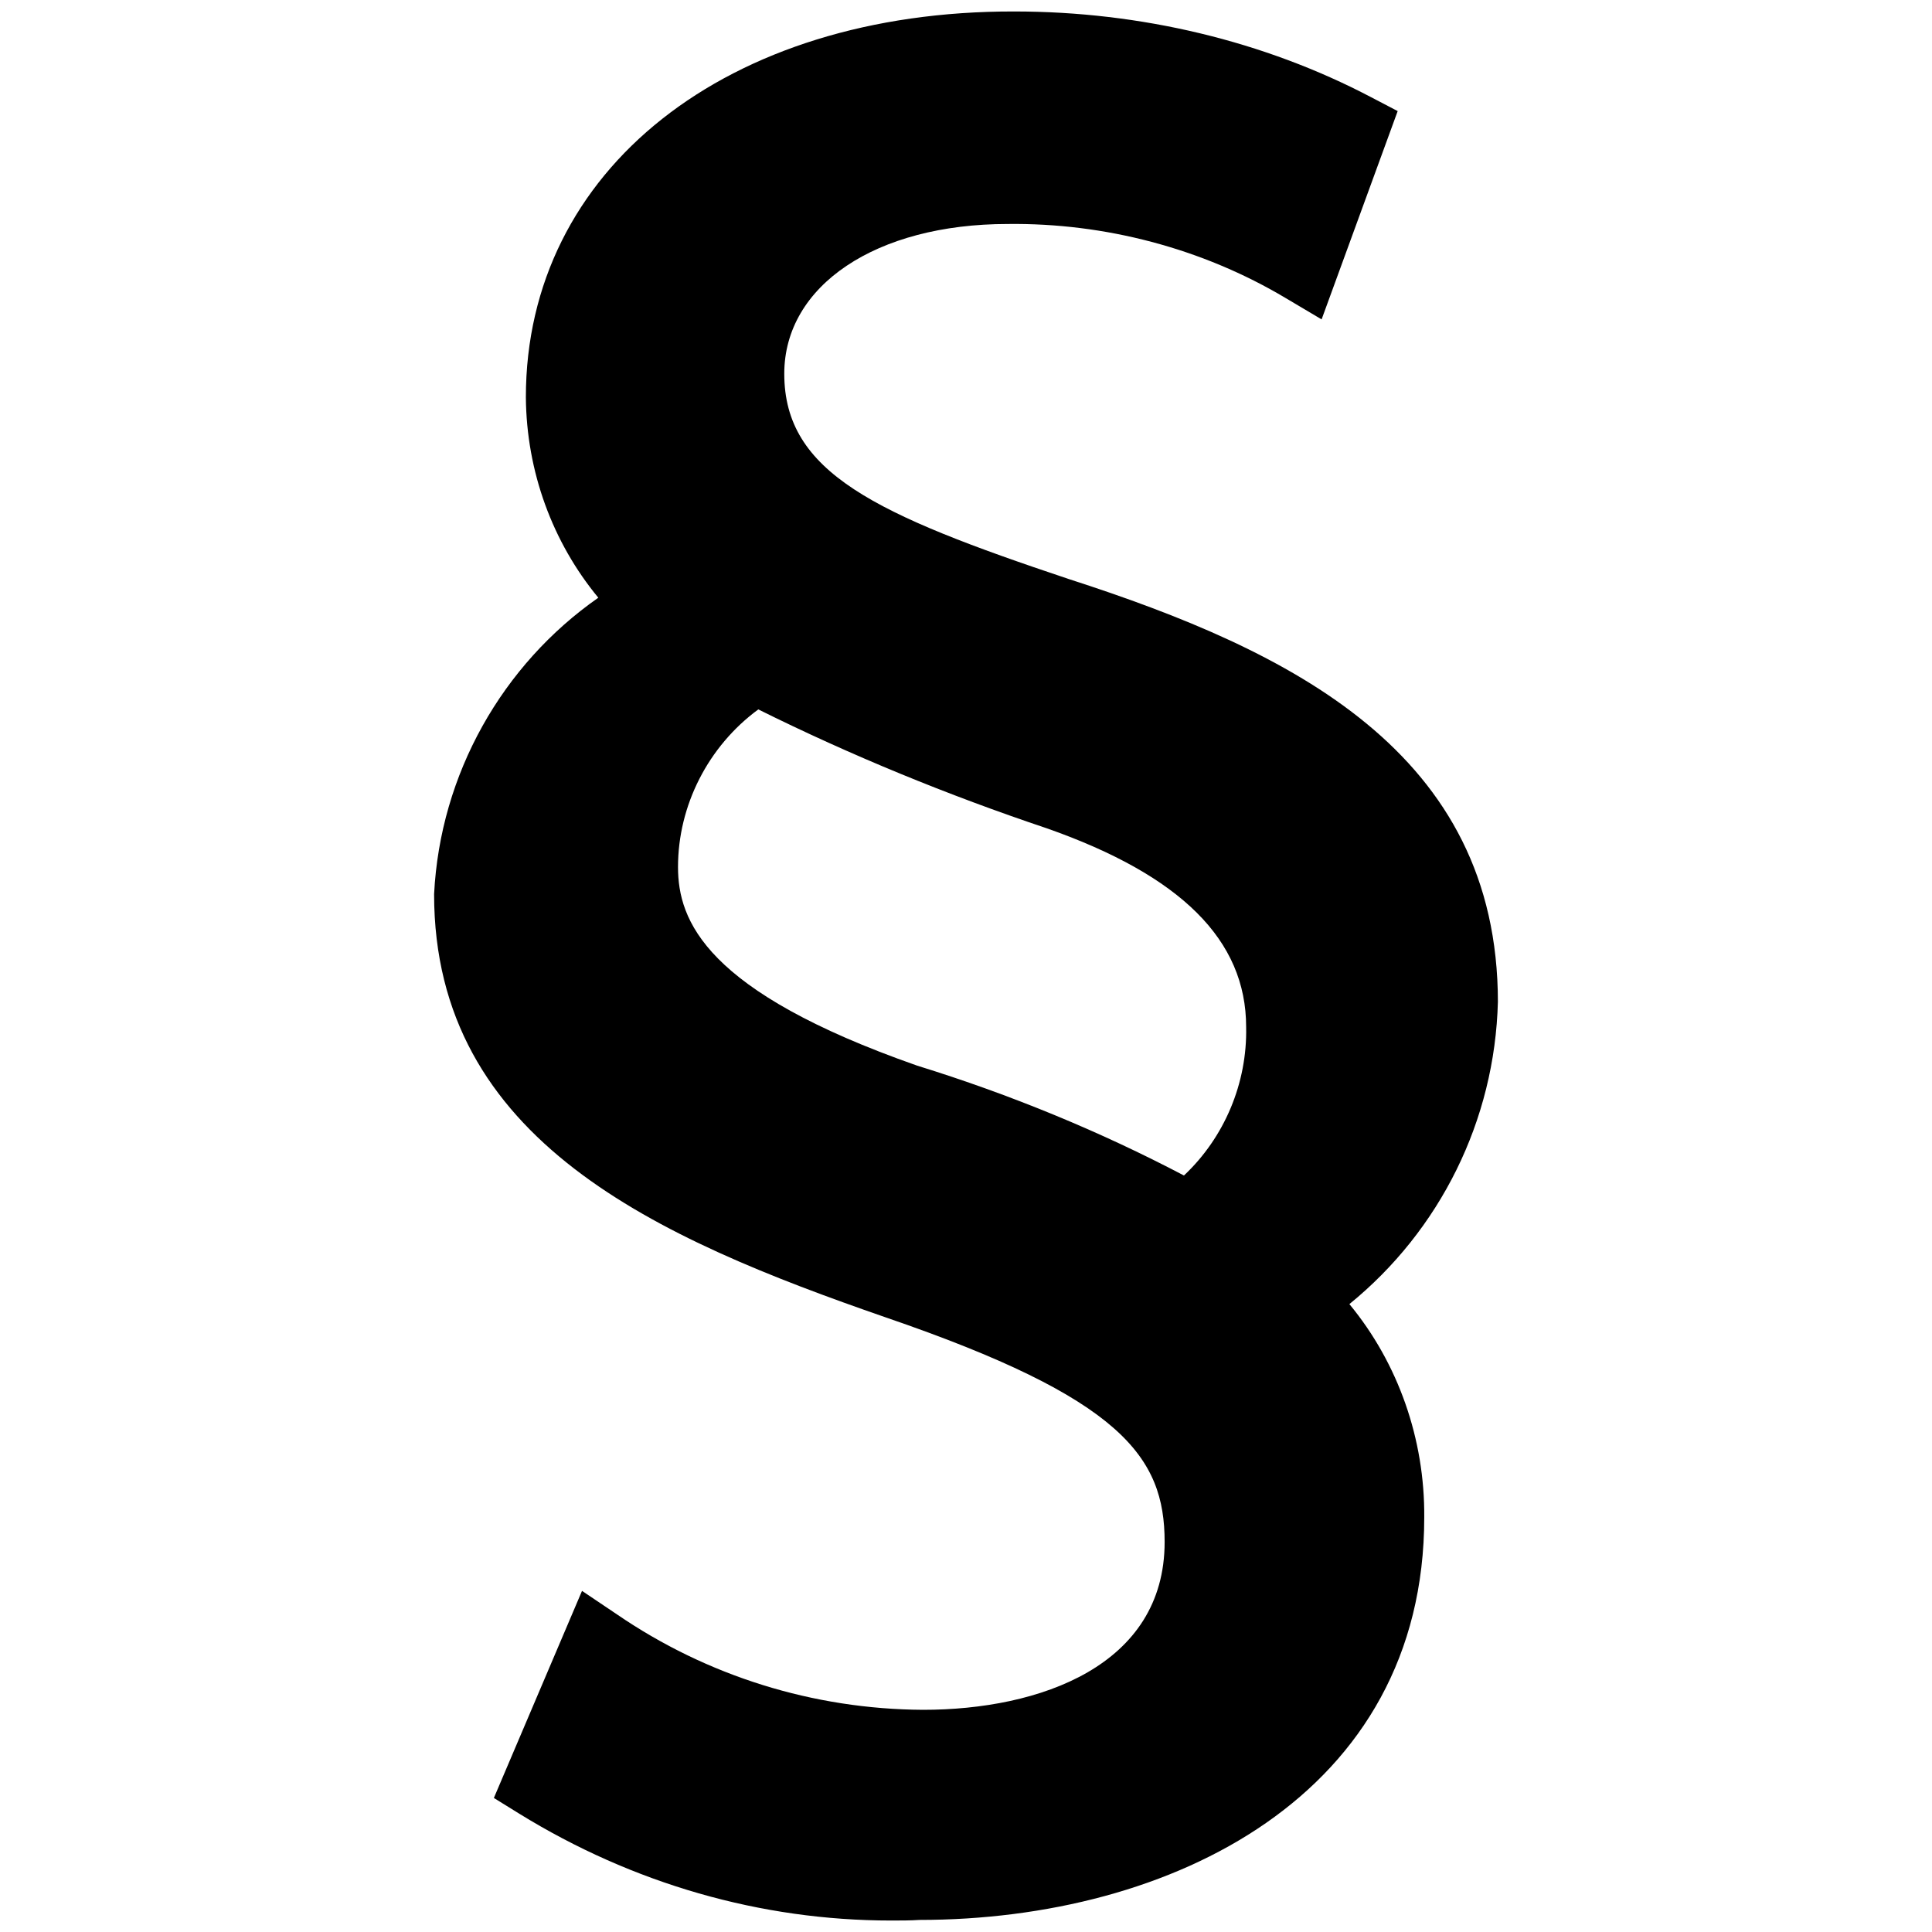
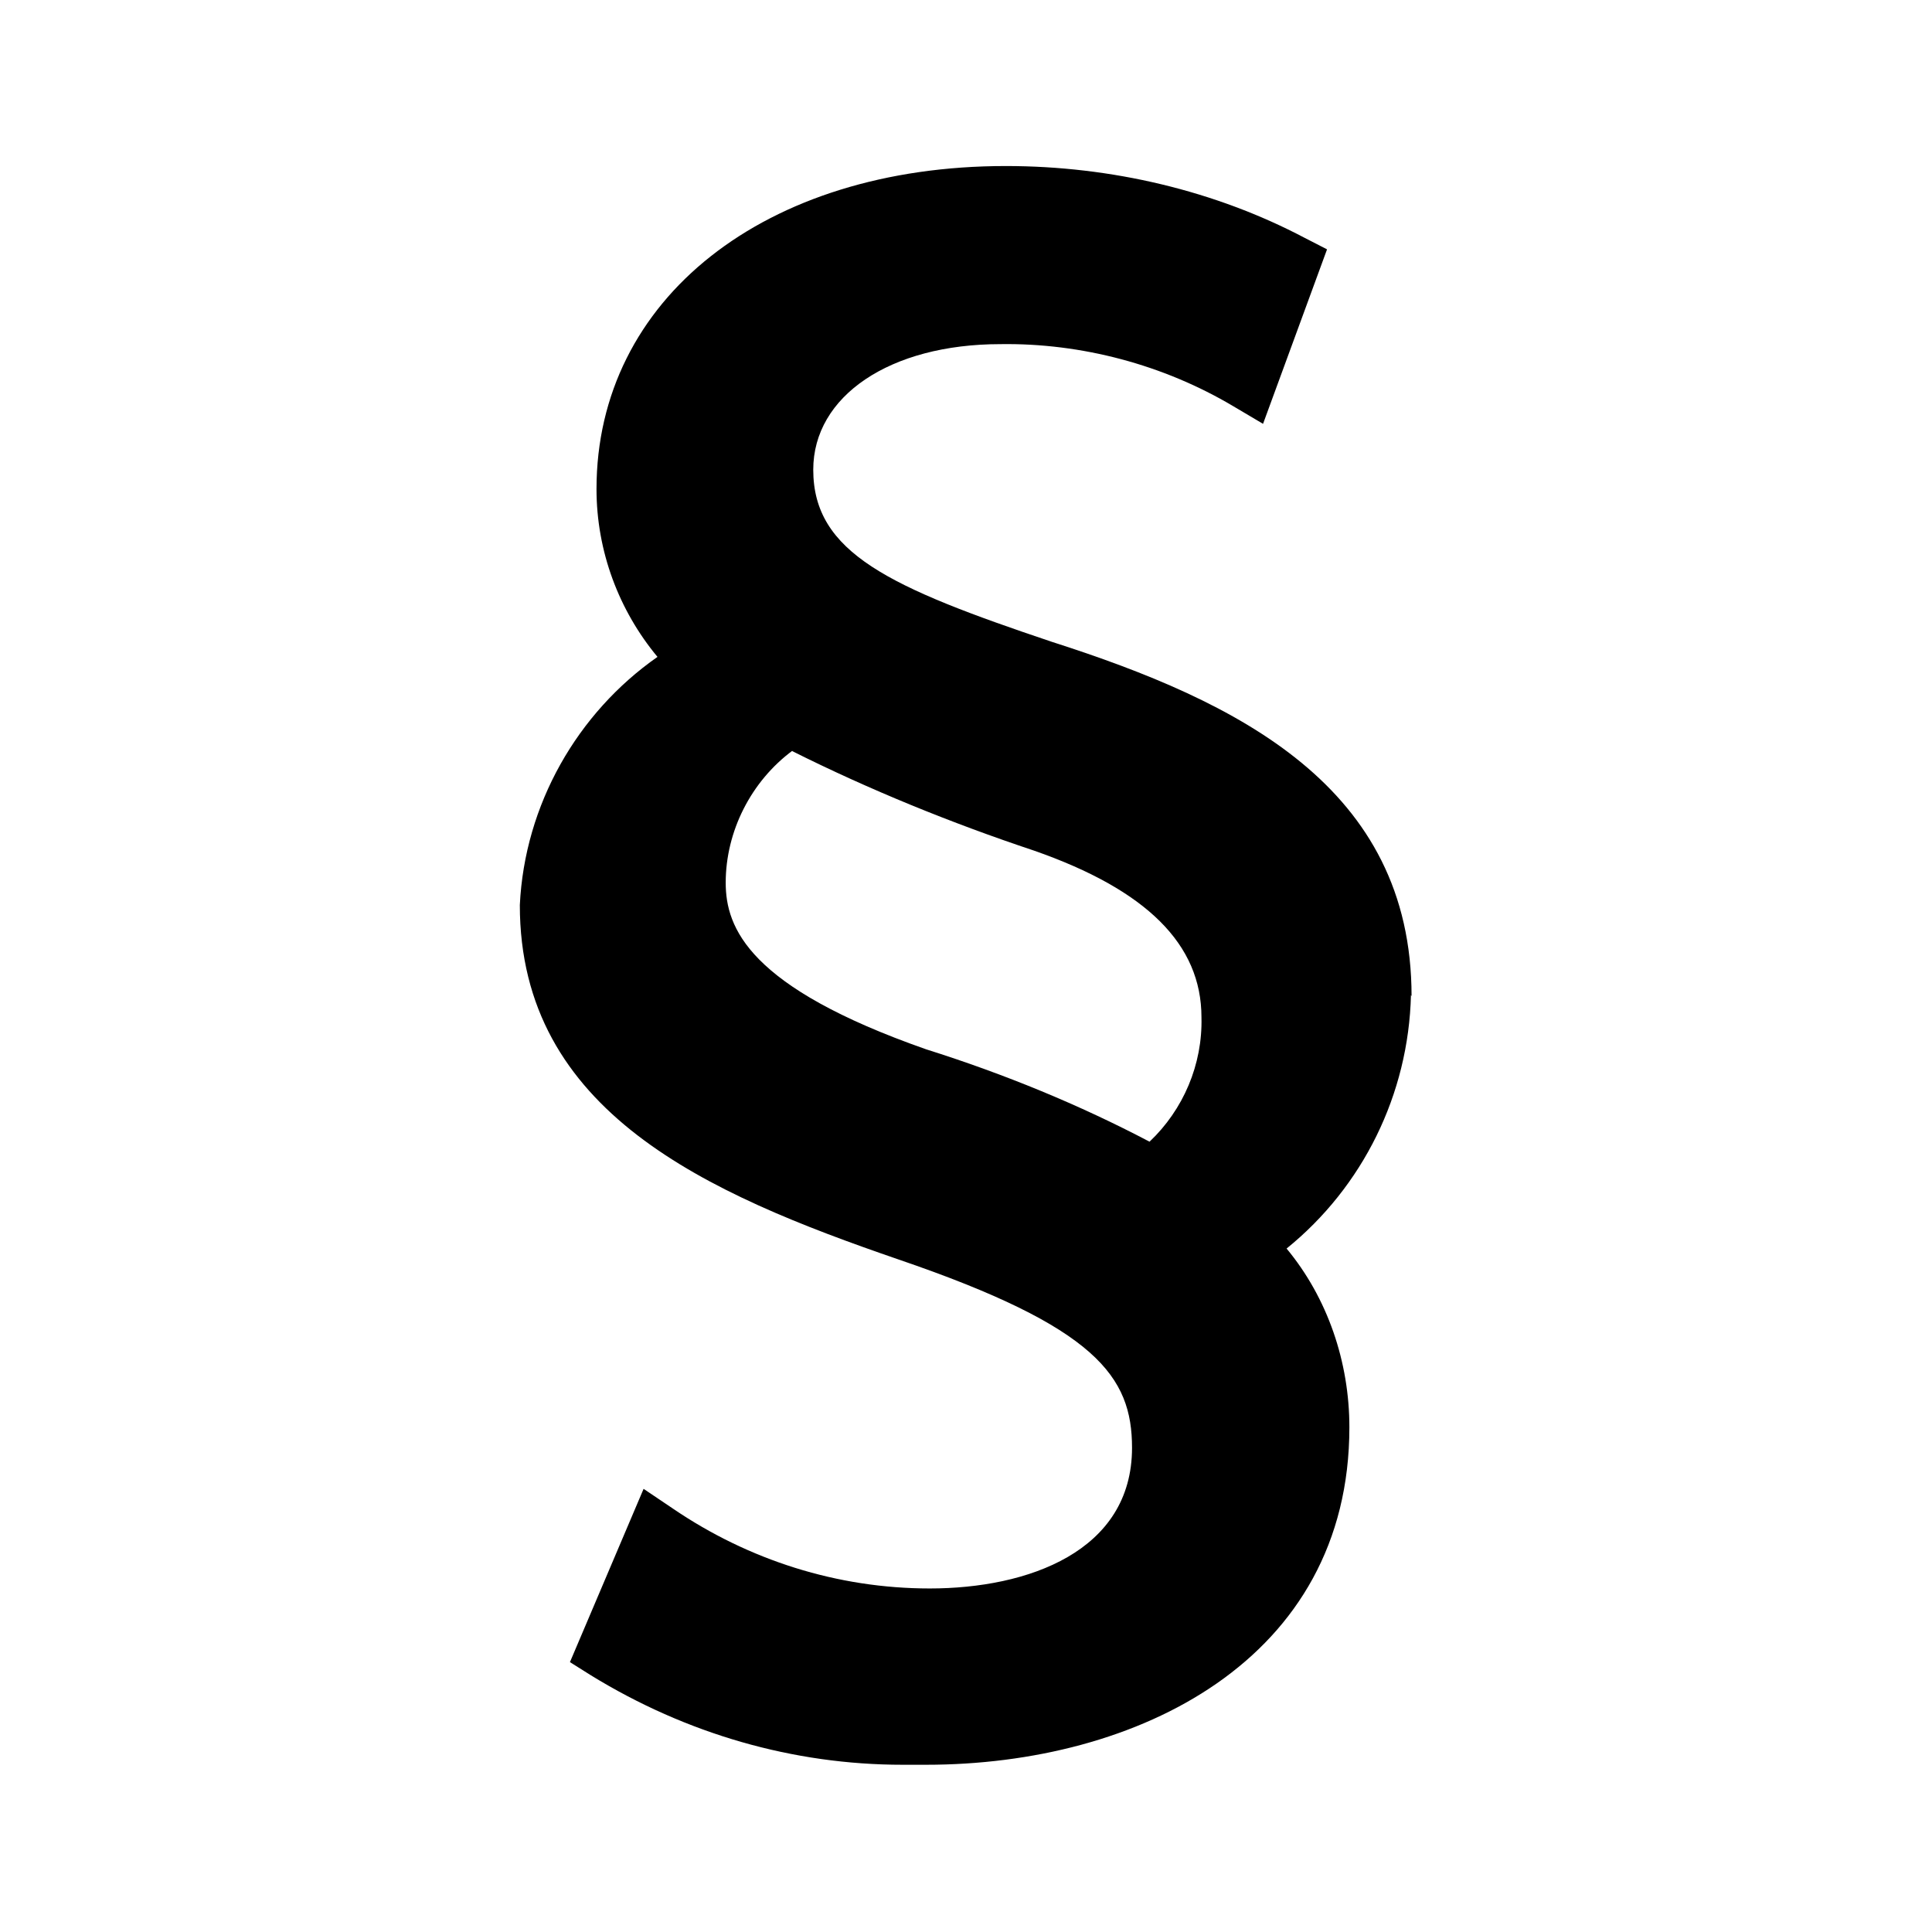
- <svg xmlns="http://www.w3.org/2000/svg" width="32" height="32" viewBox="0 0 32 32">
-   <path d="M24.81,16.6c0-4.14-3.42-5.82-7.11-7.01-3.2-1.07-4.71-1.76-4.71-3.4,0-1.46,1.52-2.48,3.7-2.48,1.6-.02,3.22.4,4.61,1.23l.59.35,1.26-3.45-.44-.23c-1.77-.93-3.82-1.42-5.91-1.42C12.04.18,8.71,2.81,8.71,6.58c.01,1.23.44,2.4,1.2,3.32-1.59,1.11-2.62,2.92-2.72,4.91,0,4.09,3.7,5.7,7.48,7.01,3.91,1.34,4.62,2.31,4.62,3.72,0,2.05-2.07,2.78-4,2.78-1.82-.01-3.58-.56-5.07-1.58l-.58-.39-1.46,3.43.42.26c1.88,1.16,4,1.77,6.16,1.77.16,0,.32,0,.47-.01,4.16,0,8.36-2.06,8.36-6.67.01-1.29-.43-2.55-1.24-3.53,1.5-1.22,2.41-3.04,2.46-5.01ZM12.56,11.75c1.53.76,3.14,1.42,4.78,1.97,2.22.78,3.3,1.85,3.3,3.29.02.93-.36,1.83-1.03,2.46-1.39-.73-2.87-1.34-4.42-1.82-3.51-1.23-3.96-2.4-3.96-3.29,0-1.02.5-2,1.33-2.61Z" />
+ <svg xmlns="http://www.w3.org/2000/svg" viewBox="0 0 32 32">
+   <path d="M23.38,16.5c0-3.47-2.87-4.88-5.96-5.87-2.68-.9-3.95-1.47-3.95-2.85,0-1.22,1.27-2.08,3.1-2.08,1.34-.02,2.7.34,3.86,1.03l.49.29,1.06-2.89-.37-.19c-1.48-.78-3.2-1.19-4.95-1.19-3.99,0-6.78,2.2-6.78,5.35,0,1.03.37,2.01,1.01,2.78-1.33.93-2.2,2.45-2.28,4.11,0,3.43,3.1,4.78,6.27,5.87,3.28,1.12,3.87,1.94,3.87,3.12,0,1.72-1.73,2.33-3.35,2.33-1.53,0-3-.47-4.25-1.32l-.49-.33-1.22,2.87.35.22c1.58.97,3.35,1.48,5.16,1.48.13,0,.27,0,.39,0,3.49,0,7.01-1.73,7.01-5.59,0-1.08-.36-2.14-1.04-2.96,1.26-1.02,2.02-2.55,2.06-4.2h0ZM13.12,12.44c1.28.64,2.63,1.19,4.01,1.65,1.86.65,2.77,1.55,2.77,2.76.02.78-.3,1.53-.86,2.06-1.16-.61-2.4-1.12-3.7-1.53-2.94-1.03-3.32-2.01-3.32-2.76,0-.85.42-1.68,1.11-2.19Z" />
</svg>
